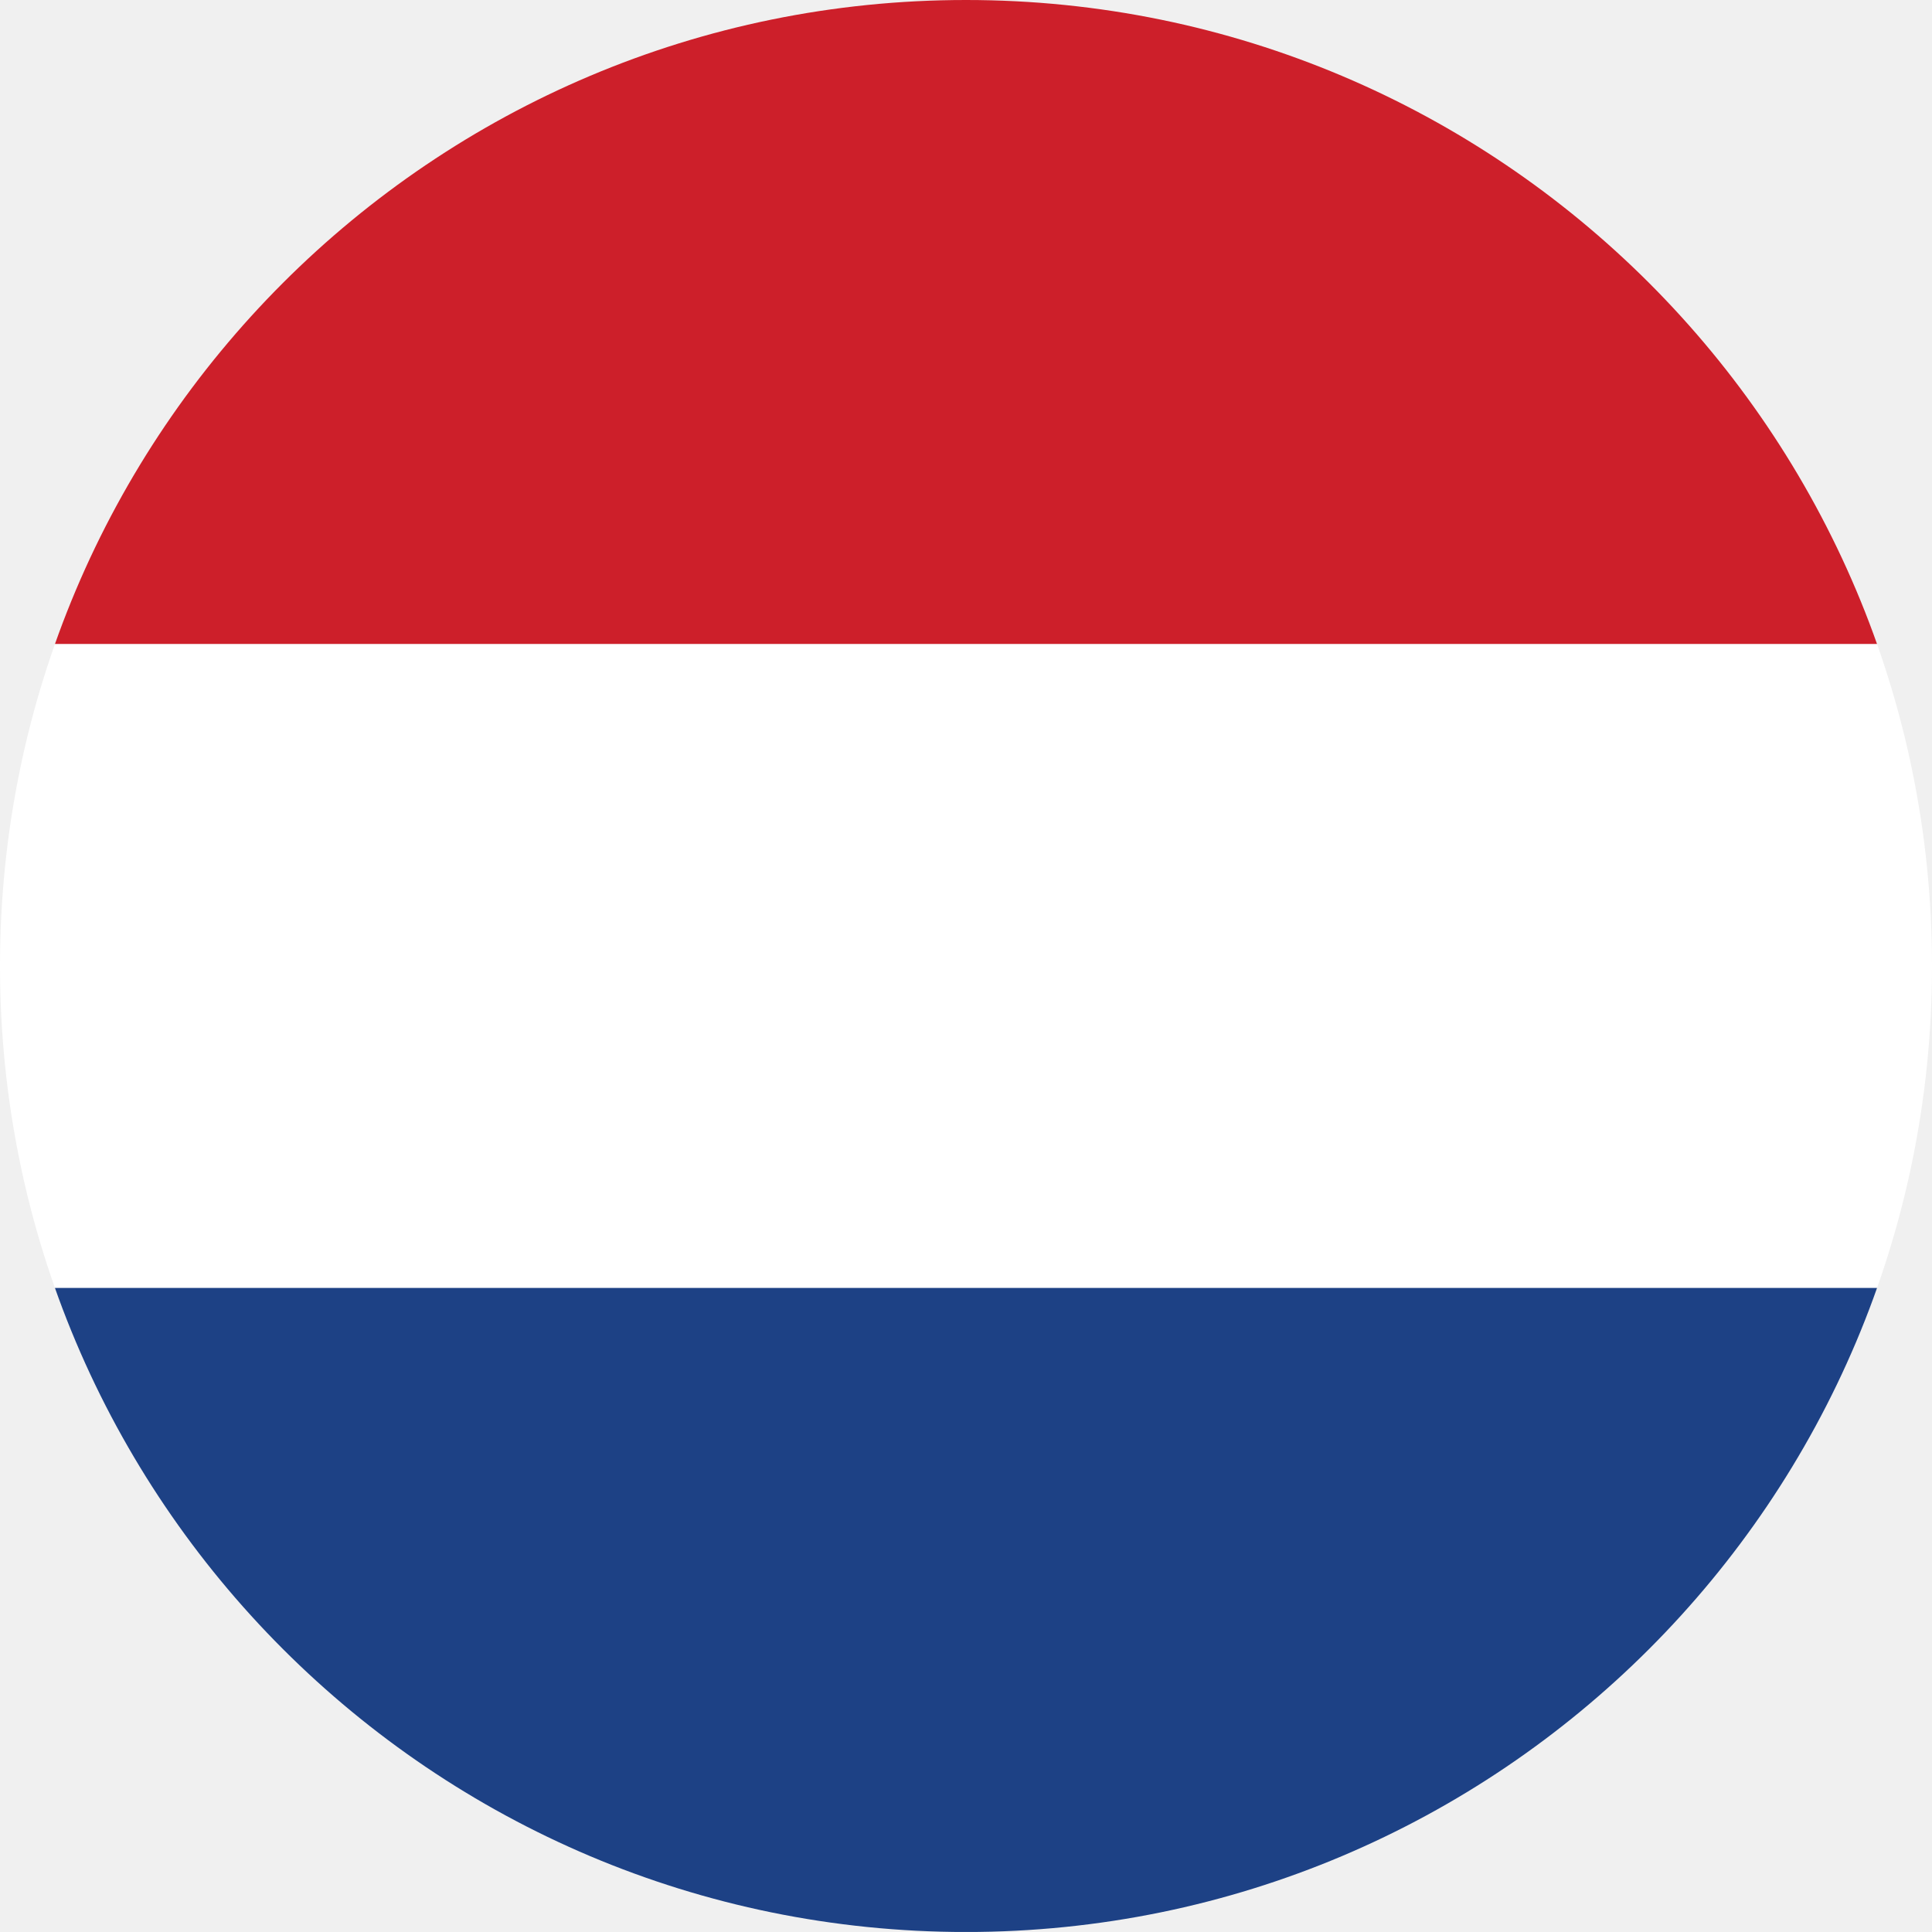
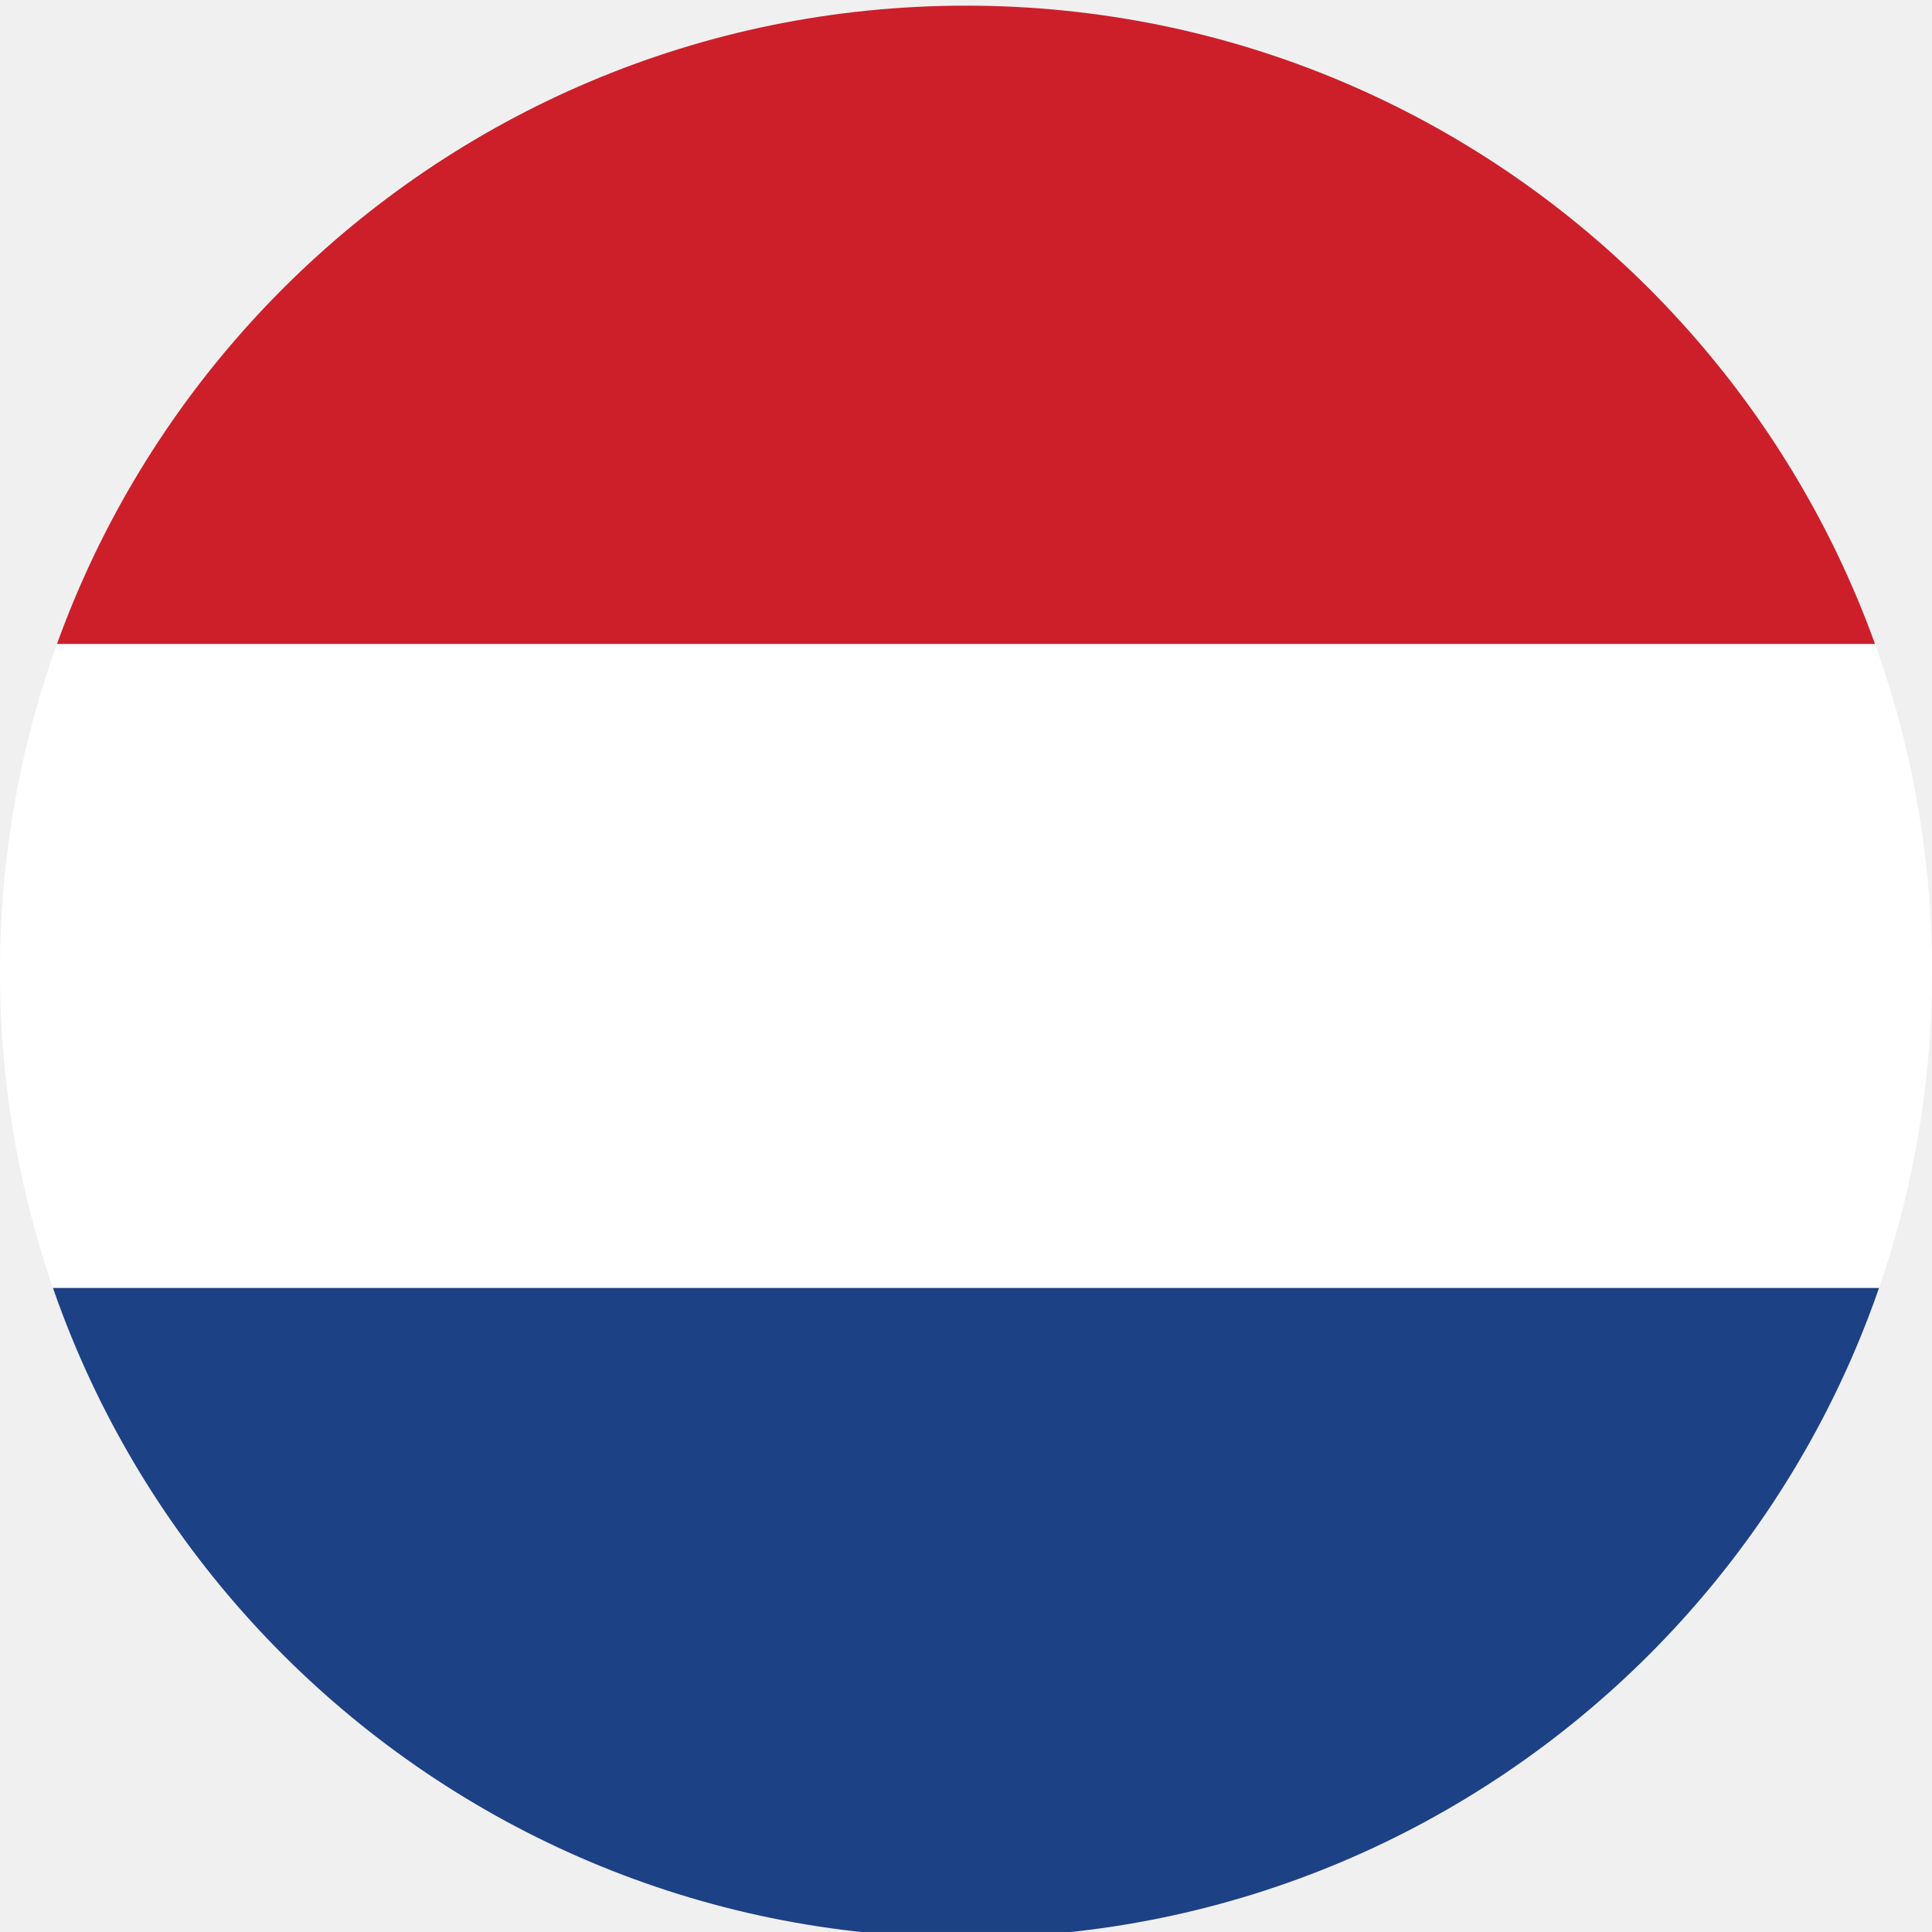
<svg xmlns="http://www.w3.org/2000/svg" width="342" height="342" viewBox="0 0 342 342" fill="none">
-   <g clip-path="url(#clip0_496_35)">
-     <path d="M0 113.994H342V227.994H0V113.994Z" fill="white" />
-     <path d="M0 -0.006H342V113.994H0V-0.006Z" fill="#CD1F2A" />
-     <path d="M0 227.994H342V341.994H0V227.994Z" fill="#1D4185" />
+   <g clip-path="url(#clip0_503_74)">
+     <mask id="mask0_503_74" style="mask-type:luminance" maskUnits="userSpaceOnUse" x="0" y="0" width="342" height="342">
+       <path d="M342 0H0V342H342V0Z" fill="white" />
+     </mask>
+     <g mask="url(#mask0_503_74)">
+       <mask id="mask1_503_74" style="mask-type:alpha" maskUnits="userSpaceOnUse" x="0" y="1" width="342" height="342">
+         <path d="M171 343C265.441 343 342 266.441 342 172C342 77.559 265.441 1 171 1C76.559 1 0 77.559 0 172C0 266.441 76.559 343 171 343Z" fill="#D9D9D9" />
+       </mask>
+       <g mask="url(#mask1_503_74)">
+         <path d="M0 113.994H342V227.994H0V113.994Z" fill="white" />
+         <path d="M0 -0.006H342V113.994H0V-0.006Z" fill="#CD1F2A" />
+         <path d="M0 227.994H342V341.994H0V227.994Z" fill="#1D4185" />
+       </g>
+     </g>
  </g>
  <defs>
-     <clipPath id="clip0_496_35">
-       <rect width="342" height="342" rx="171" fill="white" />
+     <clipPath id="clip0_503_74">
+       <rect width="342" height="342" fill="white" />
    </clipPath>
  </defs>
</svg>
